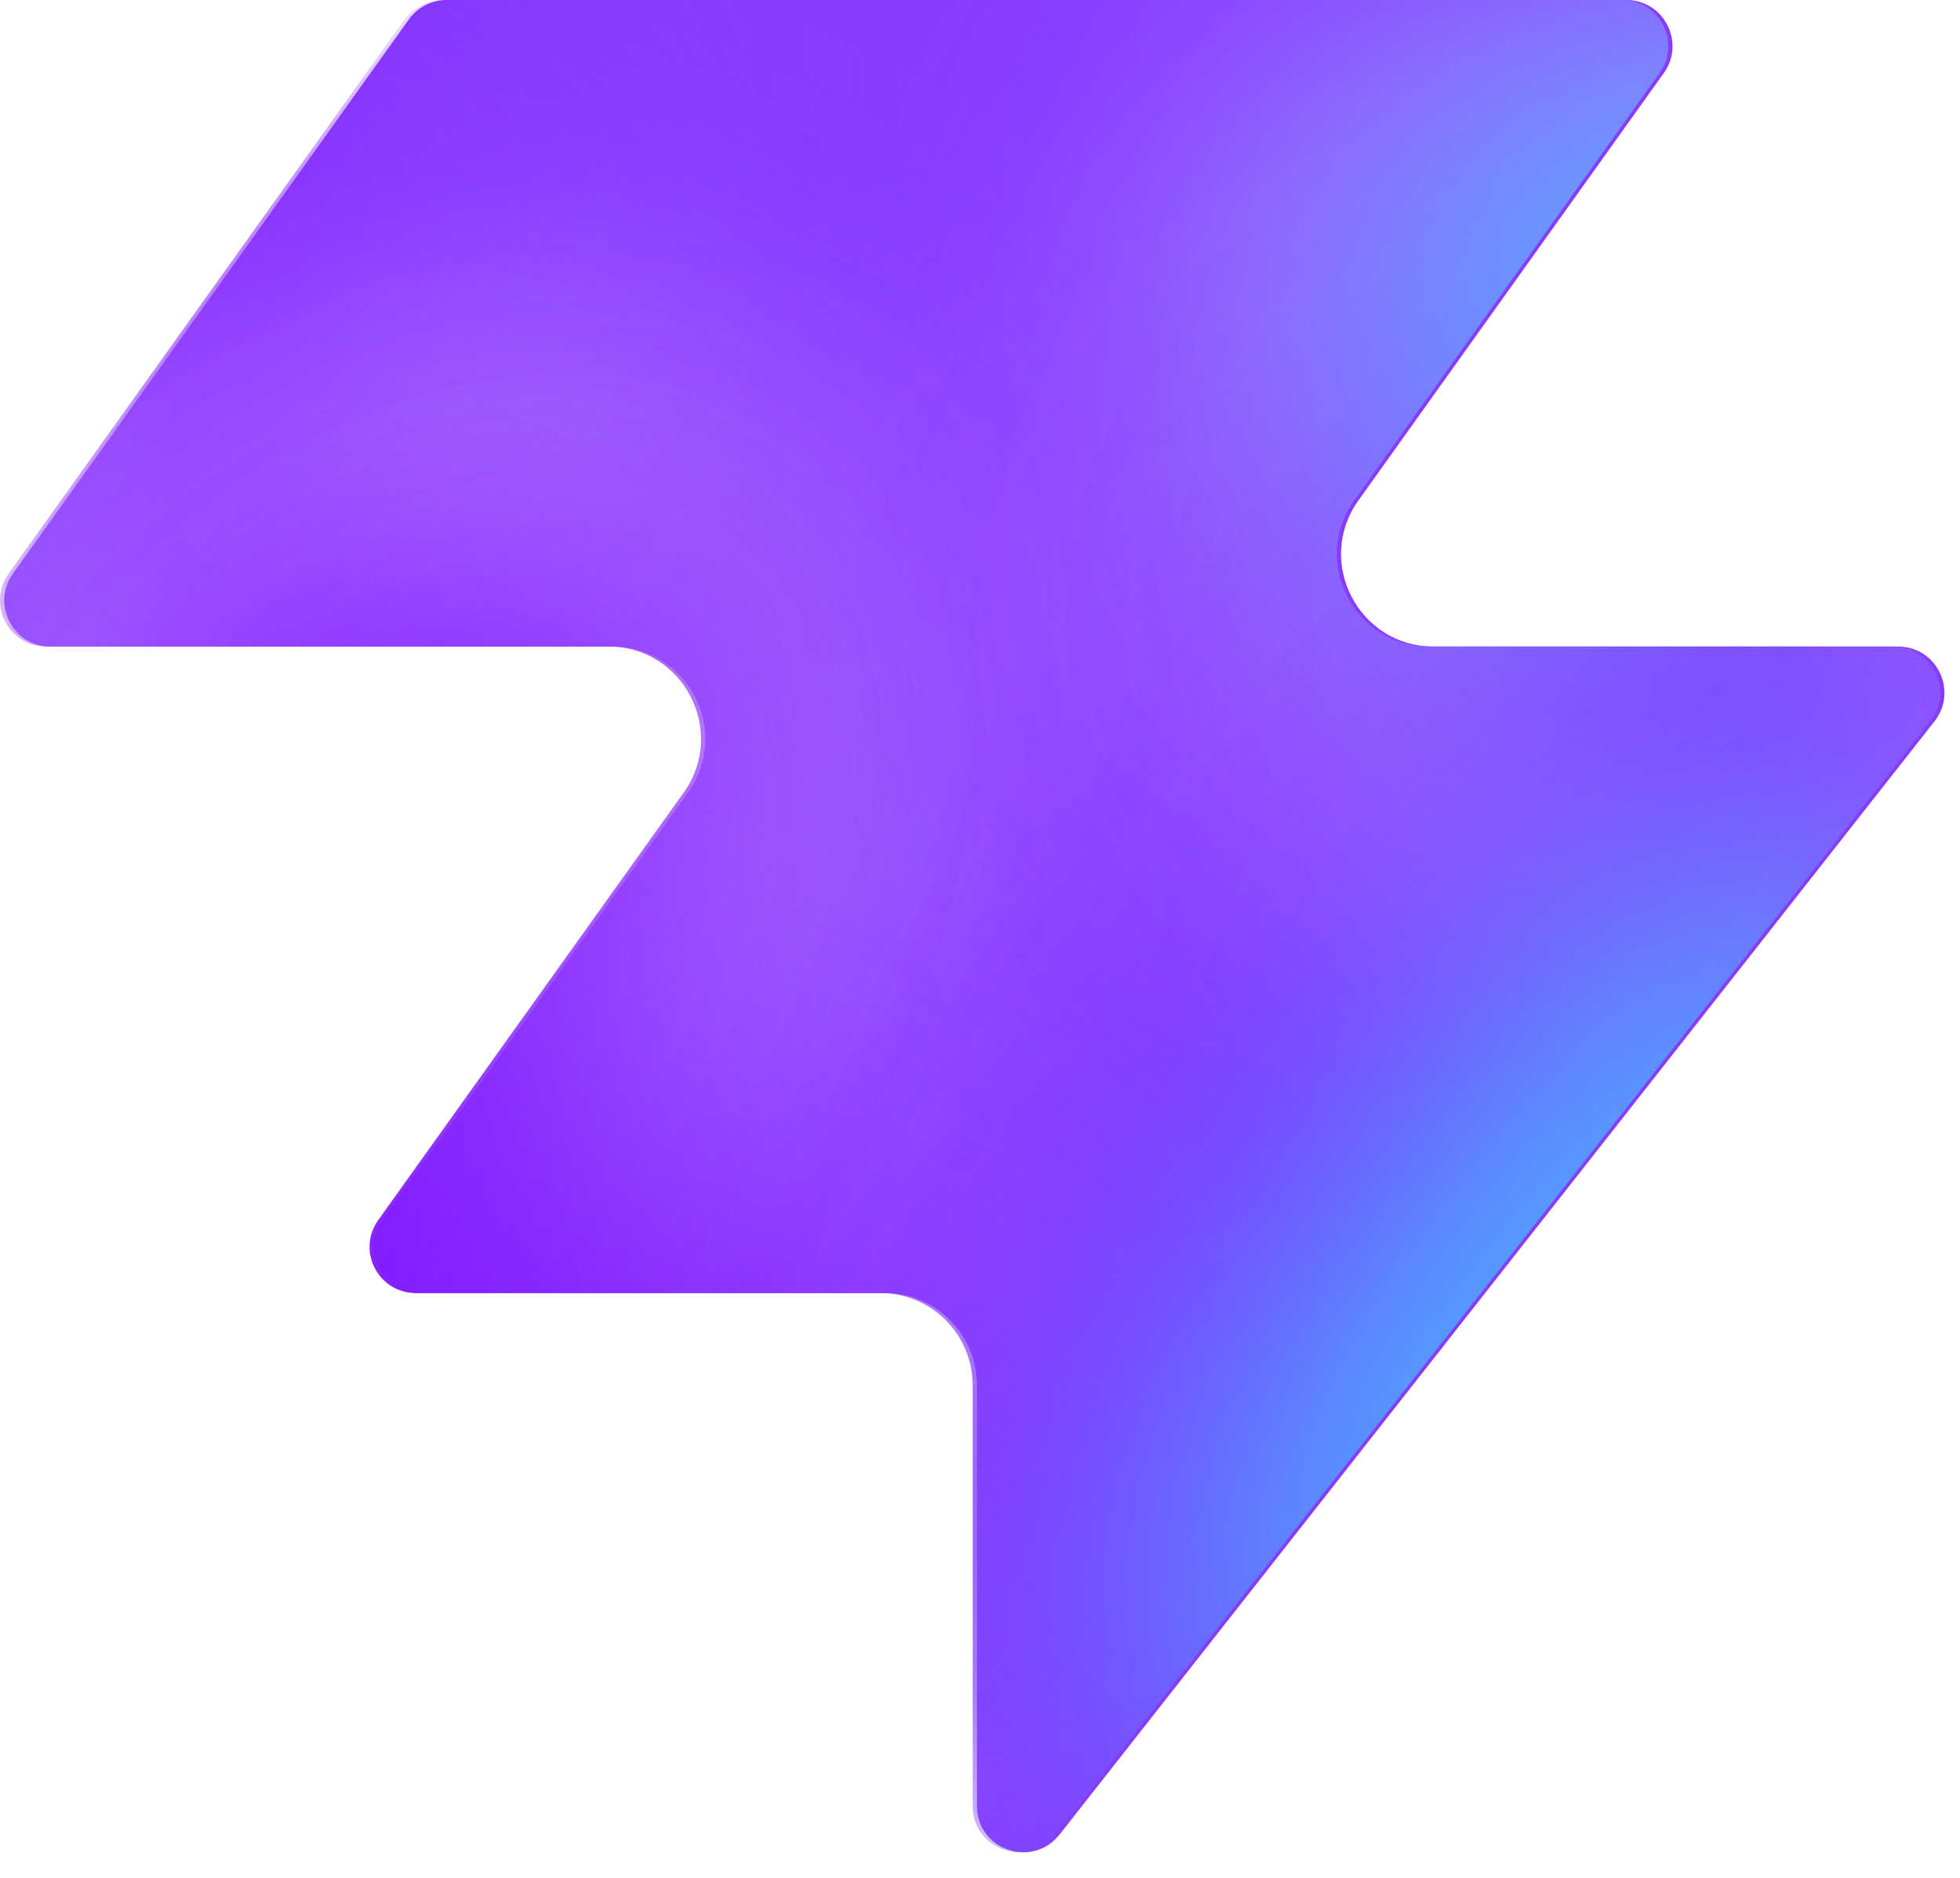
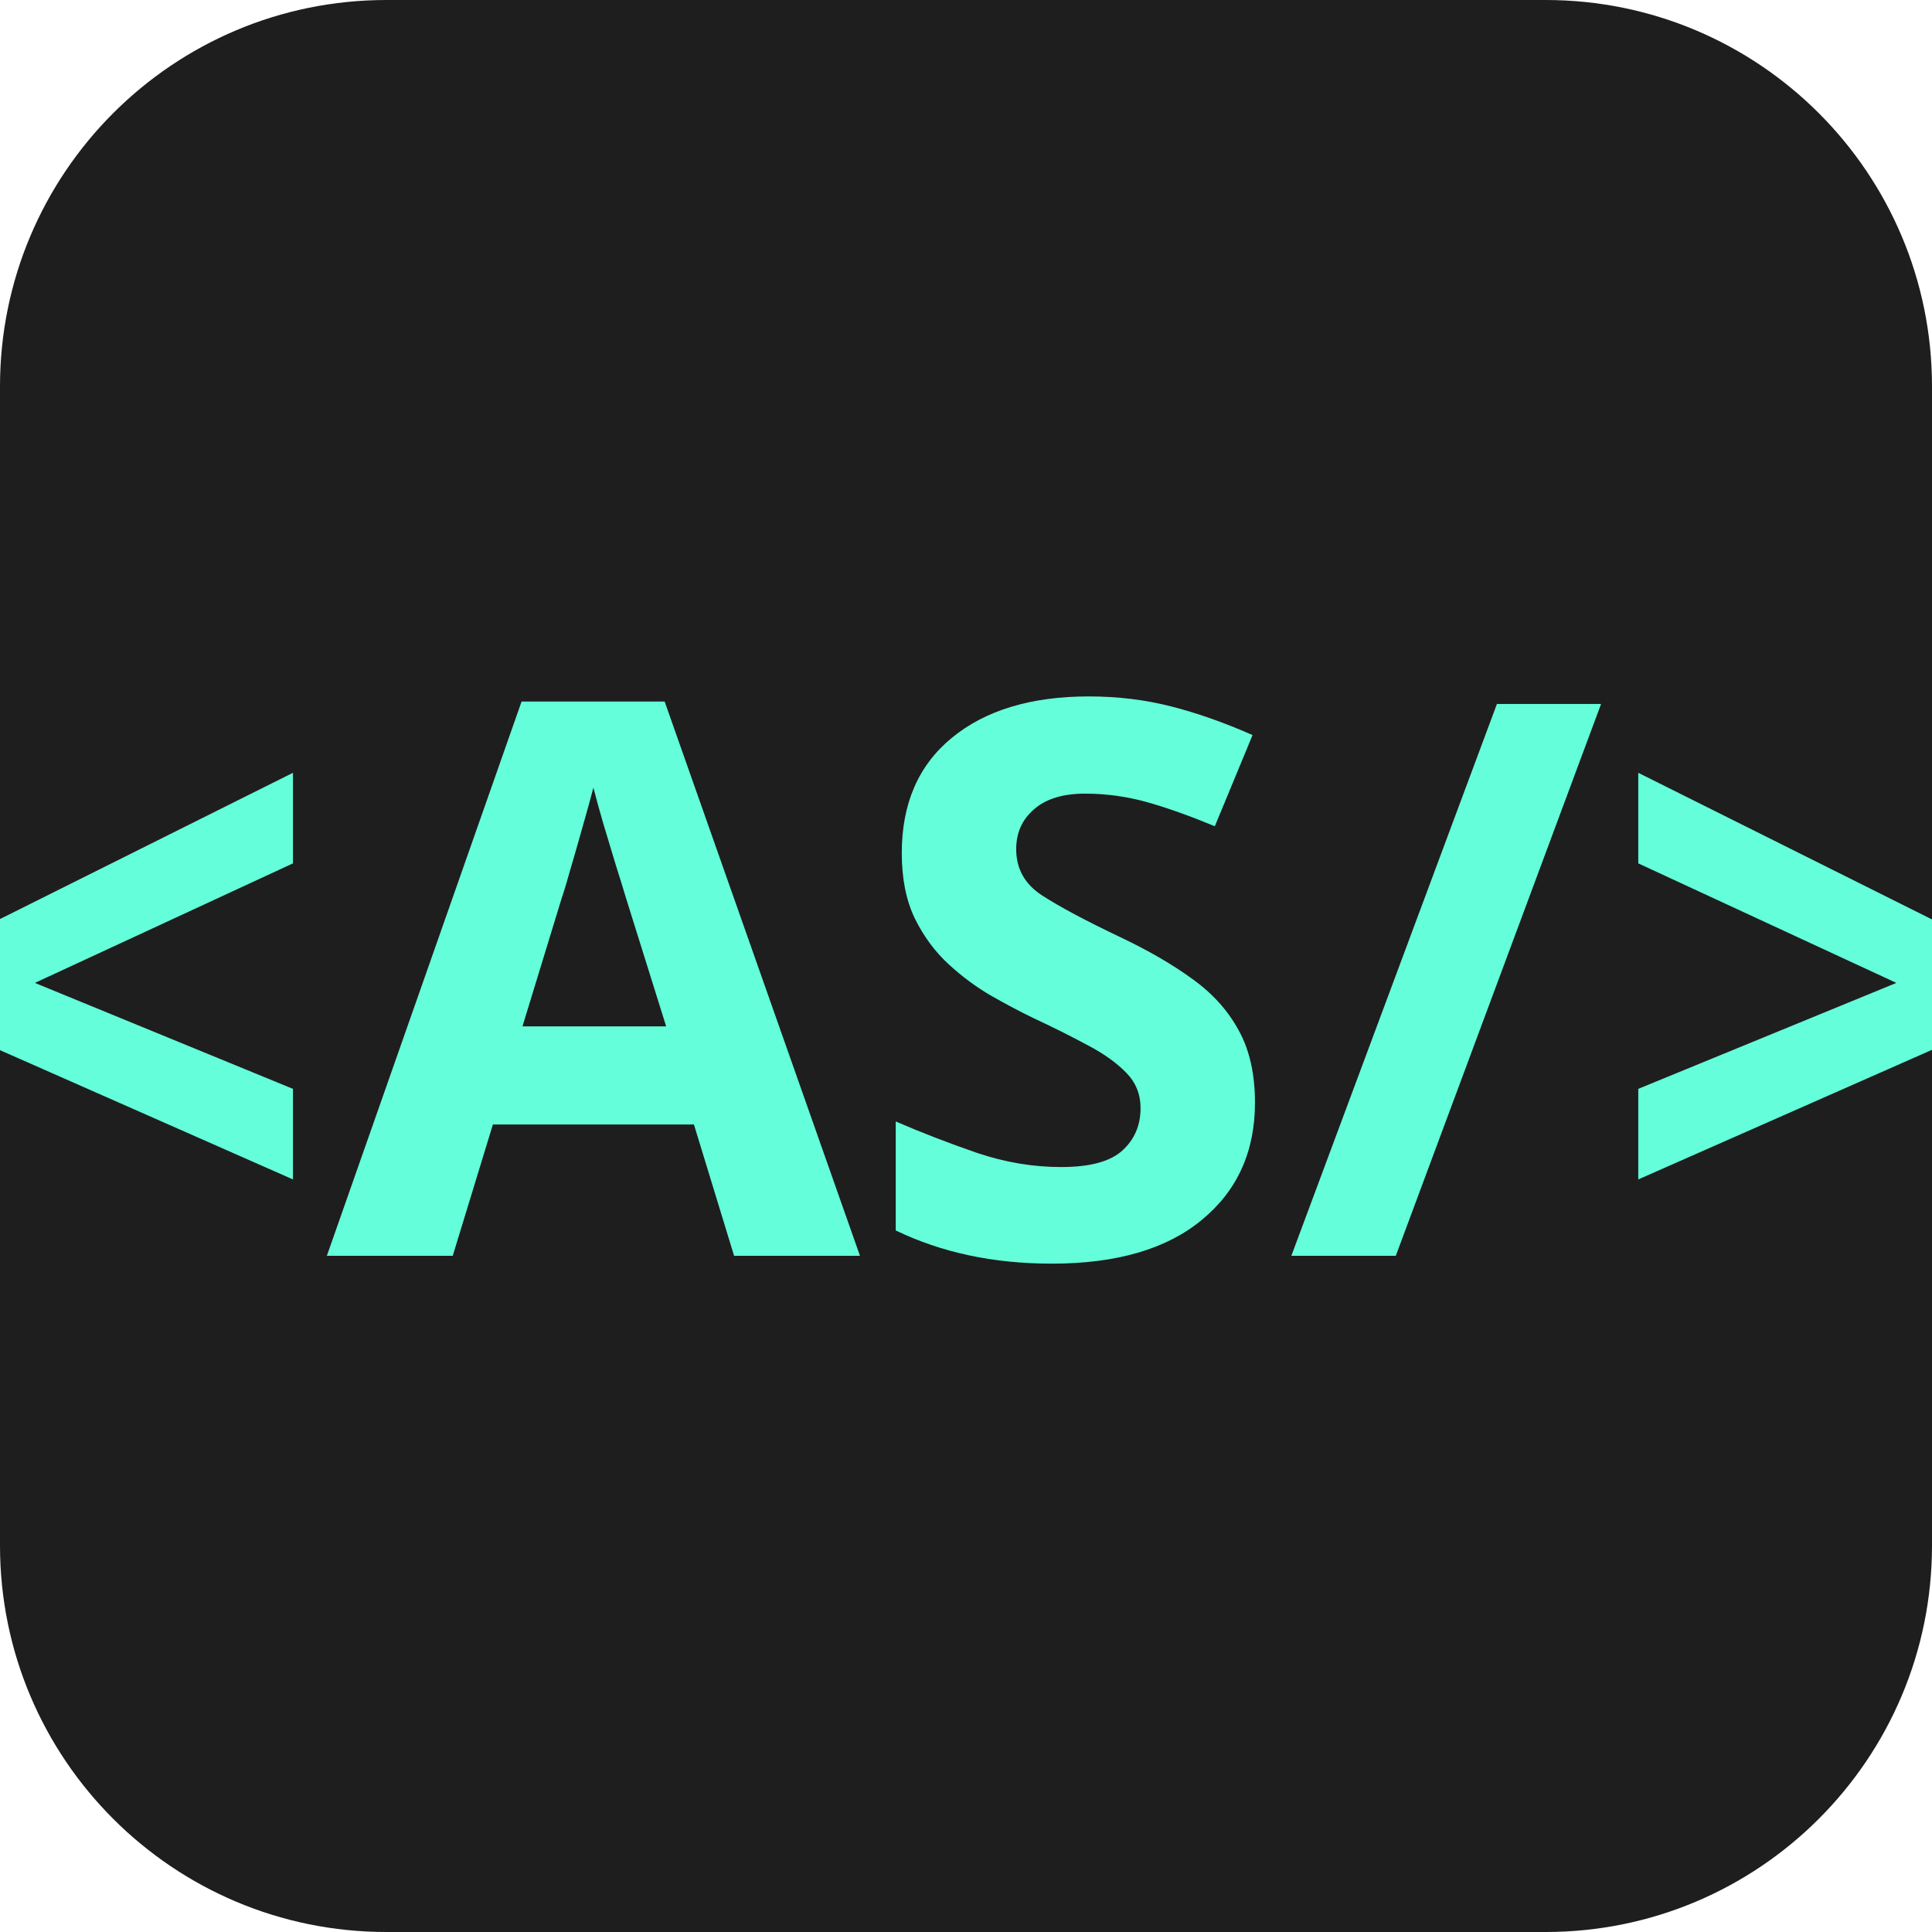
- <svg xmlns="http://www.w3.org/2000/svg" width="48" height="46" fill="none" viewBox="0 0 48 46">
-   <path fill="#863bff" d="M25.946 44.938c-.664.845-2.021.375-2.021-.698V33.937a2.26 2.26 0 0 0-2.262-2.262H10.287c-.92 0-1.456-1.04-.92-1.788l7.48-10.471c1.07-1.497 0-3.578-1.842-3.578H1.237c-.92 0-1.456-1.04-.92-1.788L10.013.474c.214-.297.556-.474.92-.474h28.894c.92 0 1.456 1.04.92 1.788l-7.48 10.471c-1.07 1.498 0 3.579 1.842 3.579h11.377c.943 0 1.473 1.088.89 1.83L25.947 44.94z" style="fill:#863bff;fill:color(display-p3 .525 .23 1);fill-opacity:1" />
-   <mask id="a" width="48" height="46" x="0" y="0" maskUnits="userSpaceOnUse" style="mask-type:alpha">
-     <path fill="#000" d="M25.842 44.938c-.664.844-2.021.375-2.021-.698V33.937a2.26 2.26 0 0 0-2.262-2.262H10.183c-.92 0-1.456-1.04-.92-1.788l7.48-10.471c1.07-1.498 0-3.579-1.842-3.579H1.133c-.92 0-1.456-1.04-.92-1.787L9.91.473c.214-.297.556-.474.92-.474h28.894c.92 0 1.456 1.04.92 1.788l-7.48 10.471c-1.07 1.498 0 3.578 1.842 3.578h11.377c.943 0 1.473 1.088.89 1.832L25.843 44.94z" style="fill:#000;fill-opacity:1" />
-   </mask>
-   <g mask="url(#a)">
-     <g filter="url(#b)">
-       <ellipse cx="5.508" cy="14.704" fill="#ede6ff" rx="5.508" ry="14.704" style="fill:#ede6ff;fill:color(display-p3 .927 .903 1);fill-opacity:1" transform="matrix(.00324 1 1 -.00324 -4.47 31.516)" />
-     </g>
-     <g filter="url(#c)">
-       <ellipse cx="10.399" cy="29.851" fill="#ede6ff" rx="10.399" ry="29.851" style="fill:#ede6ff;fill:color(display-p3 .927 .903 1);fill-opacity:1" transform="matrix(.00324 1 1 -.00324 -39.328 7.883)" />
-     </g>
-     <g filter="url(#d)">
-       <ellipse cx="5.508" cy="30.487" fill="#7e14ff" rx="5.508" ry="30.487" style="fill:#7e14ff;fill:color(display-p3 .492 .077 1);fill-opacity:1" transform="rotate(89.814 -25.913 -14.639)scale(1 -1)" />
-     </g>
-     <g filter="url(#e)">
-       <ellipse cx="5.508" cy="30.599" fill="#7e14ff" rx="5.508" ry="30.599" style="fill:#7e14ff;fill:color(display-p3 .492 .077 1);fill-opacity:1" transform="rotate(89.814 -32.644 -3.334)scale(1 -1)" />
-     </g>
-     <g filter="url(#f)">
-       <ellipse cx="5.508" cy="30.599" fill="#7e14ff" rx="5.508" ry="30.599" style="fill:#7e14ff;fill:color(display-p3 .492 .077 1);fill-opacity:1" transform="matrix(.00324 1 1 -.00324 -34.34 30.47)" />
-     </g>
-     <g filter="url(#g)">
-       <ellipse cx="14.072" cy="22.078" fill="#ede6ff" rx="14.072" ry="22.078" style="fill:#ede6ff;fill:color(display-p3 .927 .903 1);fill-opacity:1" transform="rotate(93.35 24.506 48.493)scale(-1 1)" />
-     </g>
-     <g filter="url(#h)">
-       <ellipse cx="3.47" cy="21.501" fill="#7e14ff" rx="3.47" ry="21.501" style="fill:#7e14ff;fill:color(display-p3 .492 .077 1);fill-opacity:1" transform="rotate(89.009 28.708 47.59)scale(-1 1)" />
-     </g>
-     <g filter="url(#i)">
-       <ellipse cx="3.47" cy="21.501" fill="#7e14ff" rx="3.47" ry="21.501" style="fill:#7e14ff;fill:color(display-p3 .492 .077 1);fill-opacity:1" transform="rotate(89.009 28.708 47.59)scale(-1 1)" />
-     </g>
-     <g filter="url(#j)">
-       <ellipse cx=".387" cy="8.972" fill="#7e14ff" rx="4.407" ry="29.108" style="fill:#7e14ff;fill:color(display-p3 .492 .077 1);fill-opacity:1" transform="rotate(39.51 .387 8.972)" />
-     </g>
-     <g filter="url(#k)">
-       <ellipse cx="47.523" cy="-6.092" fill="#7e14ff" rx="4.407" ry="29.108" style="fill:#7e14ff;fill:color(display-p3 .492 .077 1);fill-opacity:1" transform="rotate(37.892 47.523 -6.092)" />
-     </g>
-     <g filter="url(#l)">
-       <ellipse cx="41.412" cy="6.333" fill="#47bfff" rx="5.971" ry="9.665" style="fill:#47bfff;fill:color(display-p3 .28 .748 1);fill-opacity:1" transform="rotate(37.892 41.412 6.333)" />
-     </g>
-     <g filter="url(#m)">
-       <ellipse cx="-1.879" cy="38.332" fill="#7e14ff" rx="4.407" ry="29.108" style="fill:#7e14ff;fill:color(display-p3 .492 .077 1);fill-opacity:1" transform="rotate(37.892 -1.88 38.332)" />
-     </g>
-     <g filter="url(#n)">
-       <ellipse cx="-1.879" cy="38.332" fill="#7e14ff" rx="4.407" ry="29.108" style="fill:#7e14ff;fill:color(display-p3 .492 .077 1);fill-opacity:1" transform="rotate(37.892 -1.88 38.332)" />
-     </g>
-     <g filter="url(#o)">
-       <ellipse cx="35.651" cy="29.907" fill="#7e14ff" rx="4.407" ry="29.108" style="fill:#7e14ff;fill:color(display-p3 .492 .077 1);fill-opacity:1" transform="rotate(37.892 35.651 29.907)" />
-     </g>
-     <g filter="url(#p)">
-       <ellipse cx="38.418" cy="32.4" fill="#47bfff" rx="5.971" ry="15.297" style="fill:#47bfff;fill:color(display-p3 .28 .748 1);fill-opacity:1" transform="rotate(37.892 38.418 32.4)" />
-     </g>
-   </g>
-   <defs>
-     <filter id="b" width="60.045" height="41.654" x="-19.77" y="16.149" color-interpolation-filters="sRGB" filterUnits="userSpaceOnUse">
-       <feFlood flood-opacity="0" result="BackgroundImageFix" />
-       <feBlend in="SourceGraphic" in2="BackgroundImageFix" result="shape" />
-       <feGaussianBlur result="effect1_foregroundBlur_2002_17158" stdDeviation="7.659" />
-     </filter>
-     <filter id="c" width="90.34" height="51.437" x="-54.613" y="-7.533" color-interpolation-filters="sRGB" filterUnits="userSpaceOnUse">
-       <feFlood flood-opacity="0" result="BackgroundImageFix" />
-       <feBlend in="SourceGraphic" in2="BackgroundImageFix" result="shape" />
-       <feGaussianBlur result="effect1_foregroundBlur_2002_17158" stdDeviation="7.659" />
-     </filter>
-     <filter id="d" width="79.355" height="29.4" x="-49.64" y="2.03" color-interpolation-filters="sRGB" filterUnits="userSpaceOnUse">
-       <feFlood flood-opacity="0" result="BackgroundImageFix" />
-       <feBlend in="SourceGraphic" in2="BackgroundImageFix" result="shape" />
-       <feGaussianBlur result="effect1_foregroundBlur_2002_17158" stdDeviation="4.596" />
-     </filter>
-     <filter id="e" width="79.579" height="29.4" x="-45.045" y="20.029" color-interpolation-filters="sRGB" filterUnits="userSpaceOnUse">
-       <feFlood flood-opacity="0" result="BackgroundImageFix" />
-       <feBlend in="SourceGraphic" in2="BackgroundImageFix" result="shape" />
-       <feGaussianBlur result="effect1_foregroundBlur_2002_17158" stdDeviation="4.596" />
-     </filter>
-     <filter id="f" width="79.579" height="29.4" x="-43.513" y="21.178" color-interpolation-filters="sRGB" filterUnits="userSpaceOnUse">
-       <feFlood flood-opacity="0" result="BackgroundImageFix" />
-       <feBlend in="SourceGraphic" in2="BackgroundImageFix" result="shape" />
-       <feGaussianBlur result="effect1_foregroundBlur_2002_17158" stdDeviation="4.596" />
-     </filter>
-     <filter id="g" width="74.749" height="58.852" x="15.756" y="-17.901" color-interpolation-filters="sRGB" filterUnits="userSpaceOnUse">
-       <feFlood flood-opacity="0" result="BackgroundImageFix" />
-       <feBlend in="SourceGraphic" in2="BackgroundImageFix" result="shape" />
-       <feGaussianBlur result="effect1_foregroundBlur_2002_17158" stdDeviation="7.659" />
-     </filter>
-     <filter id="h" width="61.377" height="25.362" x="23.548" y="2.284" color-interpolation-filters="sRGB" filterUnits="userSpaceOnUse">
-       <feFlood flood-opacity="0" result="BackgroundImageFix" />
-       <feBlend in="SourceGraphic" in2="BackgroundImageFix" result="shape" />
-       <feGaussianBlur result="effect1_foregroundBlur_2002_17158" stdDeviation="4.596" />
-     </filter>
-     <filter id="i" width="61.377" height="25.362" x="23.548" y="2.284" color-interpolation-filters="sRGB" filterUnits="userSpaceOnUse">
-       <feFlood flood-opacity="0" result="BackgroundImageFix" />
-       <feBlend in="SourceGraphic" in2="BackgroundImageFix" result="shape" />
-       <feGaussianBlur result="effect1_foregroundBlur_2002_17158" stdDeviation="4.596" />
-     </filter>
-     <filter id="j" width="56.045" height="63.649" x="-27.636" y="-22.853" color-interpolation-filters="sRGB" filterUnits="userSpaceOnUse">
-       <feFlood flood-opacity="0" result="BackgroundImageFix" />
-       <feBlend in="SourceGraphic" in2="BackgroundImageFix" result="shape" />
-       <feGaussianBlur result="effect1_foregroundBlur_2002_17158" stdDeviation="4.596" />
-     </filter>
-     <filter id="k" width="54.814" height="64.646" x="20.116" y="-38.415" color-interpolation-filters="sRGB" filterUnits="userSpaceOnUse">
-       <feFlood flood-opacity="0" result="BackgroundImageFix" />
-       <feBlend in="SourceGraphic" in2="BackgroundImageFix" result="shape" />
-       <feGaussianBlur result="effect1_foregroundBlur_2002_17158" stdDeviation="4.596" />
-     </filter>
-     <filter id="l" width="33.541" height="35.313" x="24.641" y="-11.323" color-interpolation-filters="sRGB" filterUnits="userSpaceOnUse">
-       <feFlood flood-opacity="0" result="BackgroundImageFix" />
-       <feBlend in="SourceGraphic" in2="BackgroundImageFix" result="shape" />
-       <feGaussianBlur result="effect1_foregroundBlur_2002_17158" stdDeviation="4.596" />
-     </filter>
-     <filter id="m" width="54.814" height="64.646" x="-29.286" y="6.009" color-interpolation-filters="sRGB" filterUnits="userSpaceOnUse">
-       <feFlood flood-opacity="0" result="BackgroundImageFix" />
-       <feBlend in="SourceGraphic" in2="BackgroundImageFix" result="shape" />
-       <feGaussianBlur result="effect1_foregroundBlur_2002_17158" stdDeviation="4.596" />
-     </filter>
-     <filter id="n" width="54.814" height="64.646" x="-29.286" y="6.009" color-interpolation-filters="sRGB" filterUnits="userSpaceOnUse">
-       <feFlood flood-opacity="0" result="BackgroundImageFix" />
-       <feBlend in="SourceGraphic" in2="BackgroundImageFix" result="shape" />
-       <feGaussianBlur result="effect1_foregroundBlur_2002_17158" stdDeviation="4.596" />
-     </filter>
-     <filter id="o" width="54.814" height="64.646" x="8.244" y="-2.416" color-interpolation-filters="sRGB" filterUnits="userSpaceOnUse">
-       <feFlood flood-opacity="0" result="BackgroundImageFix" />
-       <feBlend in="SourceGraphic" in2="BackgroundImageFix" result="shape" />
-       <feGaussianBlur result="effect1_foregroundBlur_2002_17158" stdDeviation="4.596" />
-     </filter>
-     <filter id="p" width="39.409" height="43.623" x="18.713" y="10.588" color-interpolation-filters="sRGB" filterUnits="userSpaceOnUse">
-       <feFlood flood-opacity="0" result="BackgroundImageFix" />
-       <feBlend in="SourceGraphic" in2="BackgroundImageFix" result="shape" />
-       <feGaussianBlur result="effect1_foregroundBlur_2002_17158" stdDeviation="4.596" />
-     </filter>
-   </defs>
+ <svg xmlns="http://www.w3.org/2000/svg" viewBox="0 0 100 100">
+   <rect width="100" height="100" rx="20" fill="#1e1e1e" />
+   <text x="50" y="65" font-family="'Space Grotesk', sans-serif" font-size="40" font-weight="bold" fill="#64ffda" text-anchor="middle">&lt;AS/&gt;</text>
</svg>
